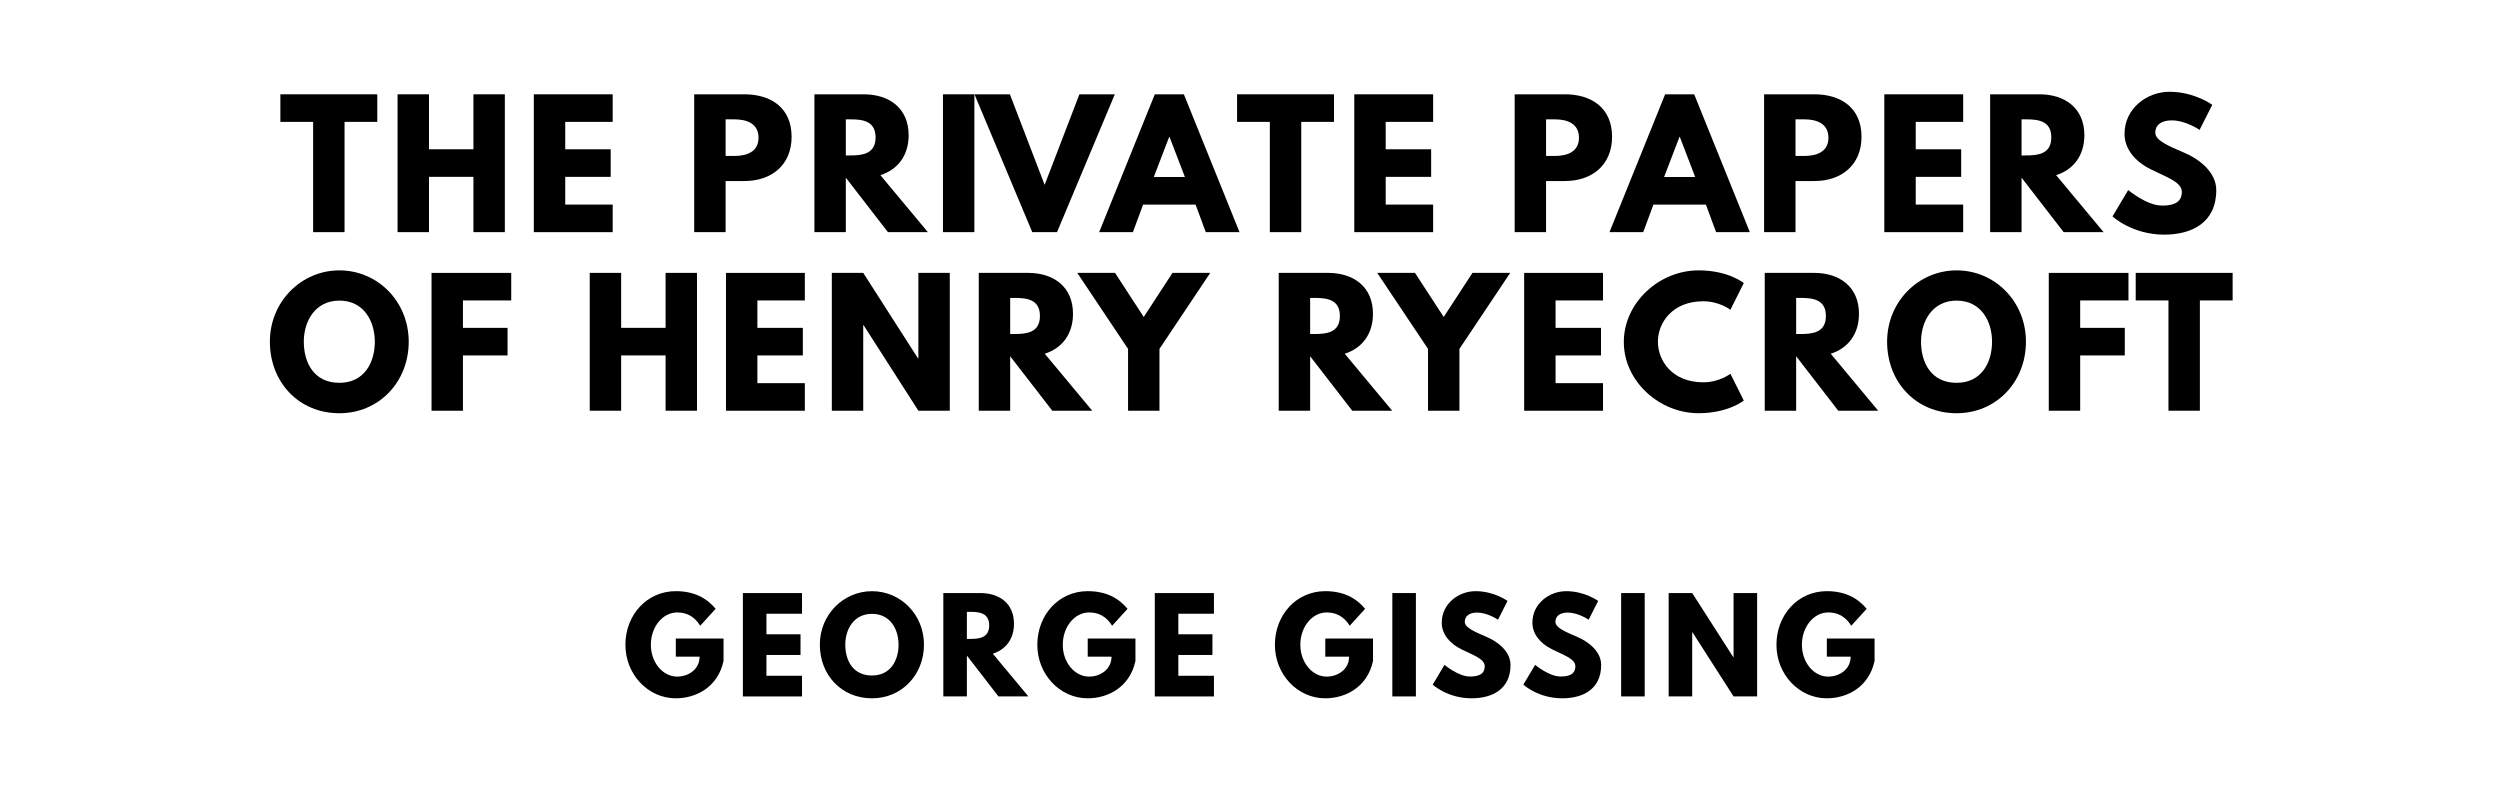
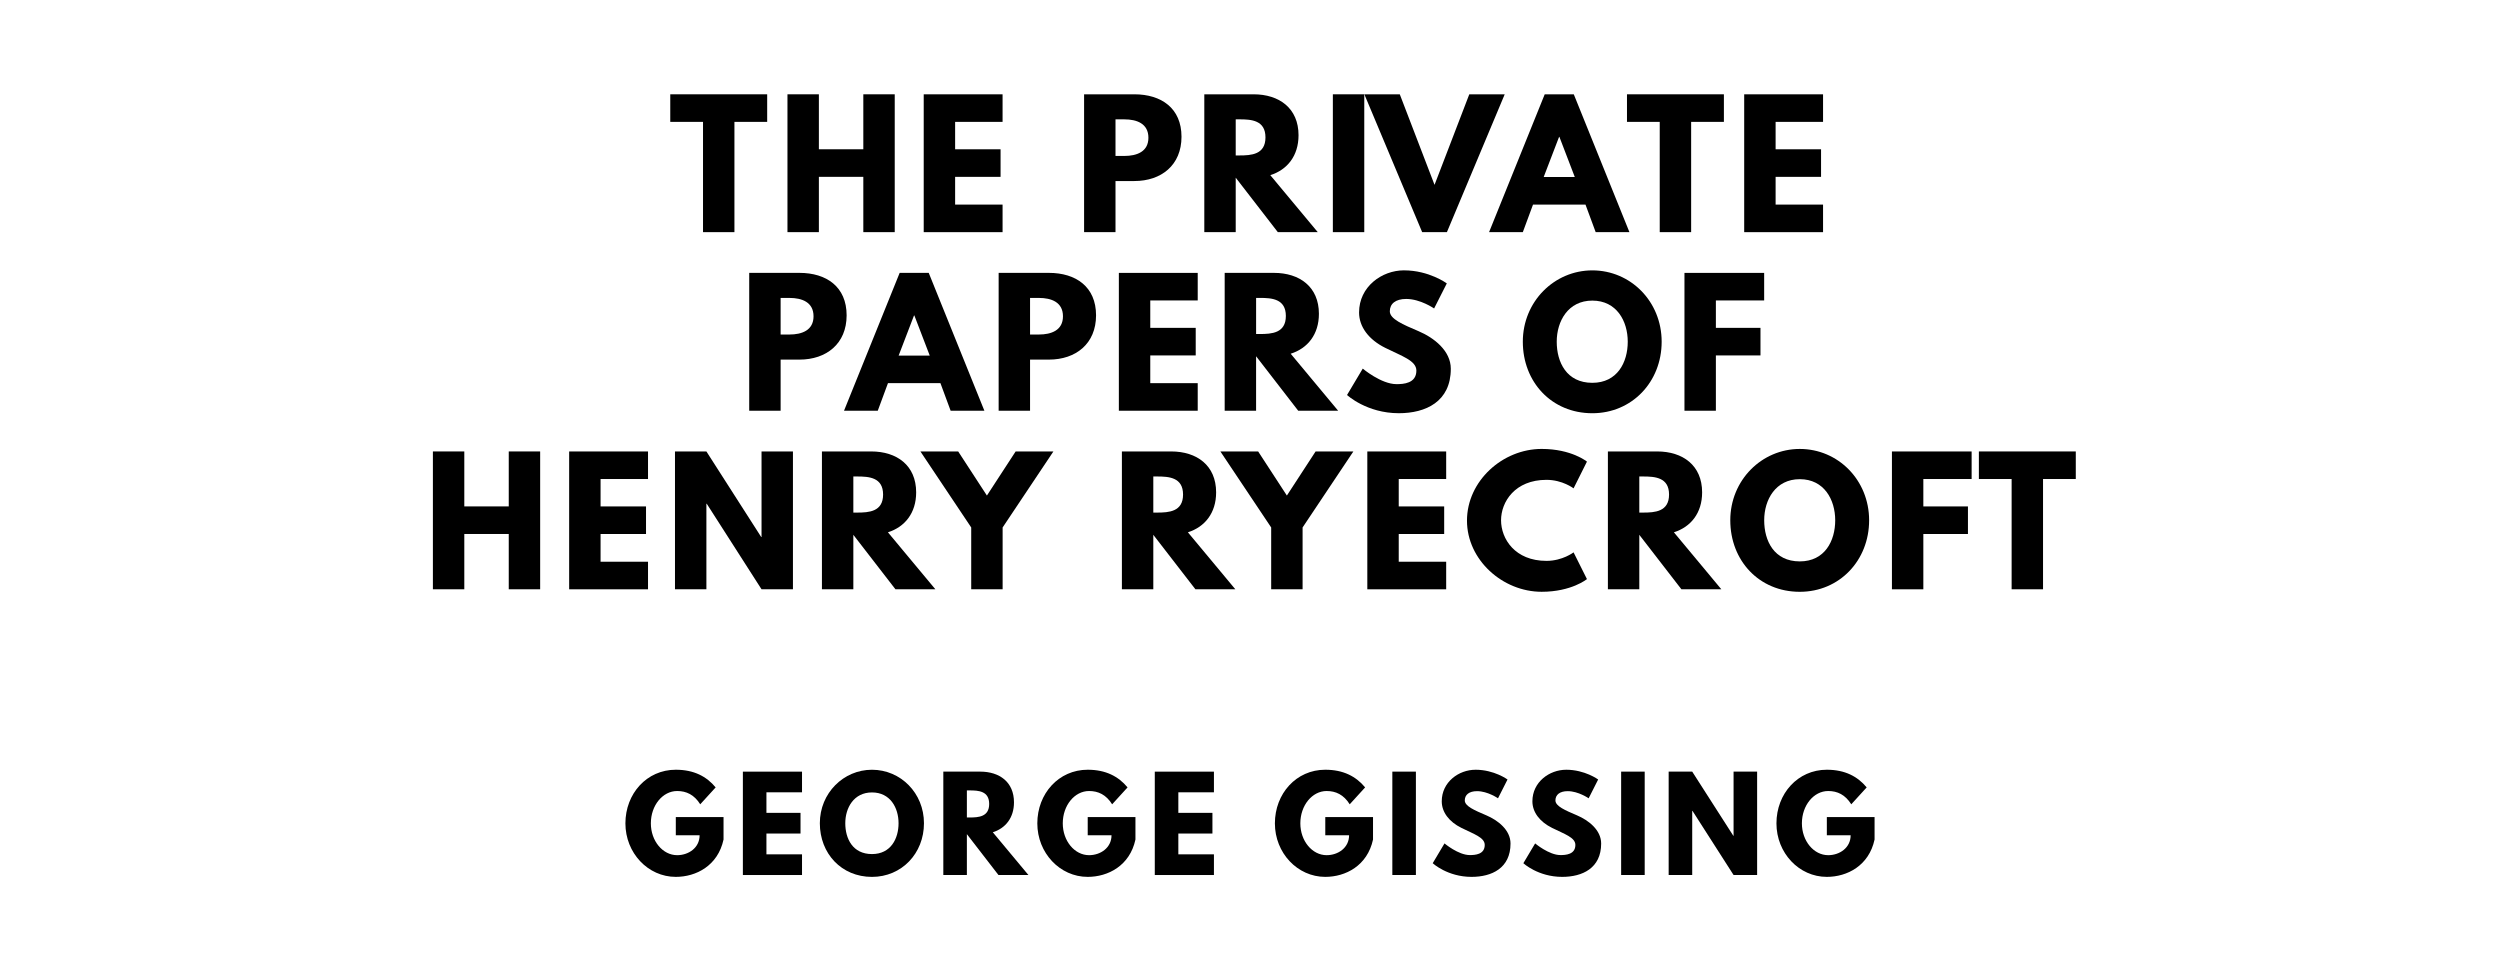
- <svg xmlns="http://www.w3.org/2000/svg" version="1.1" viewBox="0 0 1400 440">
-   <g aria-label="THE PRIVATE PAPERS">
-     <path d="M157.01,68.25l0.00-15.44l54.27,0.00l0.00,15.44l-18.34,0.00l0.00,61.75l-17.59,0.00l0.00-61.75l-18.34,0.00z" />
-     <path d="M240.23,99.03l0.00,30.97l-17.59,0.00l0.00-77.19l17.59,0.00l0.00,30.78l24.89,0.00l0.00-30.78l17.59,0.00l0.00,77.19l-17.59,0.00l0.00-30.97l-24.89,0.00z" />
-     <path d="M343.10,52.81l0.00,15.44l-26.57,0.00l0.00,15.35l25.45,0.00l0.00,15.44l-25.45,0.00l0.00,15.53l26.57,0.00l0.00,15.44l-44.16,0.00l0.00-77.19l44.16,0.00z" />
-     <path d="M388.75,52.81l28.16,0.00c15.06,0.00,26.39,7.77,26.39,23.77c0.00,15.91-11.32,24.80-26.39,24.80l-10.57,0.00l0.00,28.63l-17.59,0.00l0.00-77.19z  M406.34,87.33l4.96,0.00c6.92,0.00,13.47-2.34,13.47-10.20c0.00-7.95-6.55-10.29-13.47-10.29l-4.96,0.00l0.00,20.49z" />
-     <path d="M456.07,52.81l27.60,0.00c14.32,0.00,25.17,7.77,25.17,22.92c0.00,11.60-6.36,19.37-15.81,22.36l26.57,31.91l-22.36,0.00l-23.58-30.50l0.00,30.50l-17.59,0.00l0.00-77.19z  M473.66,87.05l2.06,0.00c6.64,0.00,14.60-0.47,14.60-10.11s-7.95-10.11-14.60-10.11l-2.06,0.00l0.00,20.21z" />
-     <path d="M545.65,52.81l0.00,77.19l-17.59,0.00l0.00-77.19l17.59,0.00z" />
-     <path d="M578.07,130.00l-32.37-77.19l19.84,0.00l19.46,50.71l19.46-50.71l19.84,0.00l-32.37,77.19l-13.85,0.00z" />
-     <path d="M662.97,52.81l31.16,77.19l-18.90,0.00l-5.71-15.44l-29.38,0.00l-5.71,15.44l-18.90,0.00l31.16-77.19l16.28,0.00z  M663.54,99.12l-8.61-22.46l-0.19,0.00l-8.61,22.46l17.40,0.00z" />
-     <path d="M692.77,68.25l0.00-15.44l54.27,0.00l0.00,15.44l-18.34,0.00l0.00,61.75l-17.59,0.00l0.00-61.75l-18.34,0.00z" />
-     <path d="M802.56,52.81l0.00,15.44l-26.57,0.00l0.00,15.35l25.45,0.00l0.00,15.44l-25.45,0.00l0.00,15.53l26.57,0.00l0.00,15.44l-44.16,0.00l0.00-77.19l44.16,0.00z" />
-     <path d="M848.21,52.81l28.16,0.00c15.06,0.00,26.39,7.77,26.39,23.77c0.00,15.91-11.32,24.80-26.39,24.80l-10.57,0.00l0.00,28.63l-17.59,0.00l0.00-77.19z  M865.80,87.33l4.96,0.00c6.92,0.00,13.47-2.34,13.47-10.20c0.00-7.95-6.55-10.29-13.47-10.29l-4.96,0.00l0.00,20.49z" />
-     <path d="M948.75,52.81l31.16,77.19l-18.90,0.00l-5.71-15.44l-29.38,0.00l-5.71,15.44l-18.90,0.00l31.16-77.19l16.28,0.00z  M949.31,99.12l-8.61-22.46l-0.19,0.00l-8.61,22.46l17.40,0.00z" />
-     <path d="M987.90,52.81l28.16,0.00c15.06,0.00,26.39,7.77,26.39,23.77c0.00,15.91-11.32,24.80-26.39,24.80l-10.57,0.00l0.00,28.63l-17.59,0.00l0.00-77.19z  M1005.49,87.33l4.96,0.00c6.92,0.00,13.47-2.34,13.47-10.20c0.00-7.95-6.55-10.29-13.47-10.29l-4.96,0.00l0.00,20.49z" />
-     <path d="M1099.38,52.81l0.00,15.44l-26.57,0.00l0.00,15.35l25.45,0.00l0.00,15.44l-25.45,0.00l0.00,15.53l26.57,0.00l0.00,15.44l-44.16,0.00l0.00-77.19l44.16,0.00z" />
-     <path d="M1114.48,52.81l27.60,0.00c14.32,0.00,25.17,7.77,25.17,22.92c0.00,11.60-6.36,19.37-15.81,22.36l26.57,31.91l-22.36,0.00l-23.58-30.50l0.00,30.50l-17.59,0.00l0.00-77.19z  M1132.07,87.05l2.06,0.00c6.64,0.00,14.60-0.47,14.60-10.11s-7.95-10.11-14.60-10.11l-2.06,0.00l0.00,20.21z" />
-     <path d="M1214.92,51.40c14.04,0.00,23.95,7.30,23.95,7.30l-7.11,14.04s-7.67-5.33-15.63-5.33c-5.99,0.00-9.17,2.71-9.17,6.92c0.00,4.30,7.30,7.39,16.09,11.13c8.61,3.65,18.06,10.95,18.06,21.05c0.00,18.43-14.04,24.89-29.10,24.89c-18.06,0.00-29.01-10.20-29.01-10.20l8.80-14.78s10.29,8.70,18.90,8.70c3.84,0.00,11.13-0.37,11.13-7.58c0.00-5.61-8.23-8.14-17.40-12.73c-9.26-4.58-14.69-11.79-14.69-19.84c0.00-14.41,12.73-23.58,25.17-23.58z" />
+ <svg xmlns="http://www.w3.org/2000/svg" version="1.1" viewBox="0 0 1400 540">
+   <g aria-label="THE PRIVATE">
+     <path d="M375.35,68.25l0.00-15.44l54.27,0.00l0.00,15.44l-18.34,0.00l0.00,61.75l-17.59,0.00l0.00-61.75l-18.34,0.00z" />
+     <path d="M458.57,99.03l0.00,30.97l-17.59,0.00l0.00-77.19l17.59,0.00l0.00,30.78l24.89,0.00l0.00-30.78l17.59,0.00l0.00,77.19l-17.59,0.00l0.00-30.97l-24.89,0.00z" />
+     <path d="M561.44,52.81l0.00,15.44l-26.57,0.00l0.00,15.35l25.45,0.00l0.00,15.44l-25.45,0.00l0.00,15.53l26.57,0.00l0.00,15.44l-44.16,0.00l0.00-77.19l44.16,0.00z" />
+     <path d="M607.09,52.81l28.16,0.00c15.06,0.00,26.39,7.77,26.39,23.77c0.00,15.91-11.32,24.80-26.39,24.80l-10.57,0.00l0.00,28.63l-17.59,0.00l0.00-77.19z  M624.68,87.33l4.96,0.00c6.92,0.00,13.47-2.34,13.47-10.20c0.00-7.95-6.55-10.29-13.47-10.29l-4.96,0.00l0.00,20.49z" />
+     <path d="M674.41,52.81l27.60,0.00c14.32,0.00,25.17,7.77,25.17,22.92c0.00,11.60-6.36,19.37-15.81,22.36l26.57,31.91l-22.36,0.00l-23.58-30.50l0.00,30.50l-17.59,0.00l0.00-77.19z  M692.00,87.05l2.06,0.00c6.64,0.00,14.60-0.47,14.60-10.11s-7.95-10.11-14.60-10.11l-2.06,0.00l0.00,20.21z" />
+     <path d="M763.99,52.81l0.00,77.19l-17.59,0.00l0.00-77.19l17.59,0.00z" />
+     <path d="M796.41,130.00l-32.37-77.19l19.84,0.00l19.46,50.71l19.46-50.71l19.84,0.00l-32.37,77.19l-13.85,0.00z" />
+     <path d="M881.32,52.81l31.16,77.19l-18.90,0.00l-5.71-15.44l-29.38,0.00l-5.71,15.44l-18.90,0.00l31.16-77.19l16.28,0.00z  M881.88,99.12l-8.61-22.46l-0.19,0.00l-8.61,22.46l17.40,0.00z" />
+     <path d="M911.11,68.25l0.00-15.44l54.27,0.00l0.00,15.44l-18.34,0.00l0.00,61.75l-17.59,0.00l0.00-61.75l-18.34,0.00z" />
+     <path d="M1020.91,52.81l0.00,15.44l-26.57,0.00l0.00,15.35l25.45,0.00l0.00,15.44l-25.45,0.00l0.00,15.53l26.57,0.00l0.00,15.44l-44.16,0.00l0.00-77.19l44.16,0.00z" />
  </g>
-   <g aria-label="OF HENRY RYECROFT">
-     <path d="M151.13,191.36c0.00-22.55,17.68-39.95,38.92-39.95c21.43,0.00,38.83,17.40,38.83,39.95s-16.65,40.05-38.83,40.05c-22.83,0.00-38.92-17.50-38.92-40.05z  M170.13,191.36c0.00,11.51,5.52,23.02,19.93,23.02c14.04,0.00,19.84-11.51,19.84-23.02s-6.18-23.02-19.84-23.02c-13.57,0.00-19.93,11.51-19.93,23.02z" />
-     <path d="M286.29,152.81l0.00,15.44l-27.04,0.00l0.00,15.35l24.98,0.00l0.00,15.44l-24.98,0.00l0.00,30.97l-17.59,0.00l0.00-77.19l44.63,0.00z" />
-     <path d="M347.84,199.03l0.00,30.97l-17.59,0.00l0.00-77.19l17.59,0.00l0.00,30.78l24.89,0.00l0.00-30.78l17.59,0.00l0.00,77.19l-17.59,0.00l0.00-30.97l-24.89,0.00z" />
-     <path d="M450.71,152.81l0.00,15.44l-26.57,0.00l0.00,15.35l25.45,0.00l0.00,15.44l-25.45,0.00l0.00,15.53l26.57,0.00l0.00,15.44l-44.16,0.00l0.00-77.19l44.16,0.00z" />
-     <path d="M483.41,182.09l0.00,47.91l-17.59,0.00l0.00-77.19l17.59,0.00l30.69,47.91l0.19,0.00l0.00-47.91l17.59,0.00l0.00,77.19l-17.59,0.00l-30.69-47.91l-0.19,0.00z" />
-     <path d="M548.11,152.81l27.60,0.00c14.32,0.00,25.17,7.77,25.17,22.92c0.00,11.60-6.36,19.37-15.81,22.36l26.57,31.91l-22.36,0.00l-23.58-30.50l0.00,30.50l-17.59,0.00l0.00-77.19z  M565.70,187.05l2.06,0.00c6.64,0.00,14.60-0.47,14.60-10.11s-7.95-10.11-14.60-10.11l-2.06,0.00l0.00,20.21z" />
-     <path d="M603.26,152.81l21.15,0.00l16.09,24.70l16.09-24.70l21.15,0.00l-28.44,42.57l0.00,34.62l-17.59,0.00l0.00-34.62z" />
-     <path d="M716.09,152.81l27.60,0.00c14.32,0.00,25.17,7.77,25.17,22.92c0.00,11.60-6.36,19.37-15.81,22.36l26.57,31.91l-22.36,0.00l-23.58-30.50l0.00,30.50l-17.59,0.00l0.00-77.19z  M733.68,187.05l2.06,0.00c6.64,0.00,14.60-0.47,14.60-10.11s-7.95-10.11-14.60-10.11l-2.06,0.00l0.00,20.21z" />
-     <path d="M771.24,152.81l21.15,0.00l16.09,24.70l16.09-24.70l21.15,0.00l-28.44,42.57l0.00,34.62l-17.59,0.00l0.00-34.62z" />
-     <path d="M897.69,152.81l0.00,15.44l-26.57,0.00l0.00,15.35l25.45,0.00l0.00,15.44l-25.45,0.00l0.00,15.53l26.57,0.00l0.00,15.44l-44.16,0.00l0.00-77.19l44.16,0.00z" />
-     <path d="M953.87,214.09c8.98,0.00,15.16-4.77,15.16-4.77l7.49,14.97s-8.61,7.11-25.36,7.11c-21.80,0.00-41.82-17.78-41.82-39.86c0.00-22.18,19.93-40.14,41.82-40.14c16.75,0.00,25.36,7.11,25.36,7.11l-7.49,14.97s-6.18-4.77-15.16-4.77c-17.68,0.00-25.45,12.35-25.45,22.64c0.00,10.39,7.77,22.74,25.45,22.74z" />
-     <path d="M988.25,152.81l27.60,0.00c14.32,0.00,25.17,7.77,25.17,22.92c0.00,11.60-6.36,19.37-15.81,22.36l26.57,31.91l-22.36,0.00l-23.58-30.50l0.00,30.50l-17.59,0.00l0.00-77.19z  M1005.84,187.05l2.06,0.00c6.64,0.00,14.60-0.47,14.60-10.11s-7.95-10.11-14.60-10.11l-2.06,0.00l0.00,20.21z" />
-     <path d="M1056.78,191.36c0.00-22.55,17.68-39.95,38.92-39.95c21.43,0.00,38.83,17.40,38.83,39.95s-16.65,40.05-38.83,40.05c-22.83,0.00-38.92-17.50-38.92-40.05z  M1075.78,191.36c0.00,11.51,5.52,23.02,19.93,23.02c14.04,0.00,19.84-11.51,19.84-23.02s-6.18-23.02-19.84-23.02c-13.57,0.00-19.93,11.51-19.93,23.02z" />
-     <path d="M1191.94,152.81l0.00,15.44l-27.04,0.00l0.00,15.35l24.98,0.00l0.00,15.44l-24.98,0.00l0.00,30.97l-17.59,0.00l0.00-77.19l44.63,0.00z" />
-     <path d="M1196.00,168.25l0.00-15.44l54.27,0.00l0.00,15.44l-18.34,0.00l0.00,61.75l-17.59,0.00l0.00-61.75l-18.34,0.00z" />
+   <g aria-label="PAPERS OF">
+     <path d="M419.56,152.81l28.16,0.00c15.06,0.00,26.39,7.77,26.39,23.77c0.00,15.91-11.32,24.80-26.39,24.80l-10.57,0.00l0.00,28.63l-17.59,0.00l0.00-77.19z  M437.15,187.33l4.96,0.00c6.92,0.00,13.47-2.34,13.47-10.20c0.00-7.95-6.55-10.29-13.47-10.29l-4.96,0.00l0.00,20.49z" />
+     <path d="M520.09,152.81l31.16,77.19l-18.90,0.00l-5.71-15.44l-29.38,0.00l-5.71,15.44l-18.90,0.00l31.16-77.19l16.28,0.00z  M520.65,199.12l-8.61-22.46l-0.19,0.00l-8.61,22.46l17.40,0.00z" />
+     <path d="M559.24,152.81l28.16,0.00c15.06,0.00,26.39,7.77,26.39,23.77c0.00,15.91-11.32,24.80-26.39,24.80l-10.57,0.00l0.00,28.63l-17.59,0.00l0.00-77.19z  M576.83,187.33l4.96,0.00c6.92,0.00,13.47-2.34,13.47-10.20c0.00-7.95-6.55-10.29-13.47-10.29l-4.96,0.00l0.00,20.49z" />
+     <path d="M670.72,152.81l0.00,15.44l-26.57,0.00l0.00,15.35l25.45,0.00l0.00,15.44l-25.45,0.00l0.00,15.53l26.57,0.00l0.00,15.44l-44.16,0.00l0.00-77.19l44.16,0.00z" />
+     <path d="M685.82,152.81l27.60,0.00c14.32,0.00,25.17,7.77,25.17,22.92c0.00,11.60-6.36,19.37-15.81,22.36l26.57,31.91l-22.36,0.00l-23.58-30.50l0.00,30.50l-17.59,0.00l0.00-77.19z  M703.42,187.05l2.06,0.00c6.64,0.00,14.60-0.47,14.60-10.11s-7.95-10.11-14.60-10.11l-2.06,0.00l0.00,20.21z" />
+     <path d="M786.26,151.40c14.04,0.00,23.95,7.30,23.95,7.30l-7.11,14.04s-7.67-5.33-15.63-5.33c-5.99,0.00-9.17,2.71-9.17,6.92c0.00,4.30,7.30,7.39,16.09,11.13c8.61,3.65,18.06,10.95,18.06,21.05c0.00,18.43-14.04,24.89-29.10,24.89c-18.06,0.00-29.01-10.20-29.01-10.20l8.80-14.78s10.29,8.70,18.90,8.70c3.84,0.00,11.13-0.37,11.13-7.58c0.00-5.61-8.23-8.14-17.40-12.73c-9.26-4.58-14.69-11.79-14.69-19.84c0.00-14.41,12.73-23.58,25.17-23.58z" />
+     <path d="M852.78,191.36c0.00-22.55,17.68-39.95,38.92-39.95c21.43,0.00,38.83,17.40,38.83,39.95s-16.65,40.05-38.83,40.05c-22.83,0.00-38.92-17.50-38.92-40.05z  M871.77,191.36c0.00,11.51,5.52,23.02,19.93,23.02c14.04,0.00,19.84-11.51,19.84-23.02s-6.18-23.02-19.84-23.02c-13.57,0.00-19.93,11.51-19.93,23.02z" />
+     <path d="M987.93,152.81l0.00,15.44l-27.04,0.00l0.00,15.35l24.98,0.00l0.00,15.44l-24.98,0.00l0.00,30.97l-17.59,0.00l0.00-77.19l44.63,0.00z" />
+   </g>
+   <g aria-label="HENRY RYECROFT">
+     <path d="M260.01,299.03l0.00,30.97l-17.59,0.00l0.00-77.19l17.59,0.00l0.00,30.78l24.89,0.00l0.00-30.78l17.59,0.00l0.00,77.19l-17.59,0.00l0.00-30.97l-24.89,0.00z" />
+     <path d="M362.89,252.81l0.00,15.44l-26.57,0.00l0.00,15.35l25.45,0.00l0.00,15.44l-25.45,0.00l0.00,15.53l26.57,0.00l0.00,15.44l-44.16,0.00l0.00-77.19l44.16,0.00z" />
+     <path d="M395.58,282.09l0.00,47.91l-17.59,0.00l0.00-77.19l17.59,0.00l30.69,47.91l0.19,0.00l0.00-47.91l17.59,0.00l0.00,77.19l-17.59,0.00l-30.69-47.91l-0.19,0.00z" />
+     <path d="M460.28,252.81l27.60,0.00c14.32,0.00,25.17,7.77,25.17,22.92c0.00,11.60-6.36,19.37-15.81,22.36l26.57,31.91l-22.36,0.00l-23.58-30.50l0.00,30.50l-17.59,0.00l0.00-77.19z  M477.87,287.05l2.06,0.00c6.64,0.00,14.60-0.47,14.60-10.11s-7.95-10.11-14.60-10.11l-2.06,0.00l0.00,20.21z" />
+     <path d="M515.43,252.81l21.15,0.00l16.09,24.70l16.09-24.70l21.15,0.00l-28.44,42.57l0.00,34.62l-17.59,0.00l0.00-34.62z" />
+     <path d="M628.26,252.81l27.60,0.00c14.32,0.00,25.17,7.77,25.17,22.92c0.00,11.60-6.36,19.37-15.81,22.36l26.57,31.91l-22.36,0.00l-23.58-30.50l0.00,30.50l-17.59,0.00l0.00-77.19z  M645.85,287.05l2.06,0.00c6.64,0.00,14.60-0.47,14.60-10.11s-7.95-10.11-14.60-10.11l-2.06,0.00l0.00,20.21z" />
+     <path d="M683.41,252.81l21.15,0.00l16.09,24.70l16.09-24.70l21.15,0.00l-28.44,42.57l0.00,34.62l-17.59,0.00l0.00-34.62z" />
+     <path d="M809.86,252.81l0.00,15.44l-26.57,0.00l0.00,15.35l25.45,0.00l0.00,15.44l-25.45,0.00l0.00,15.53l26.57,0.00l0.00,15.44l-44.16,0.00l0.00-77.19l44.16,0.00z" />
+     <path d="M866.04,314.09c8.98,0.00,15.16-4.77,15.16-4.77l7.49,14.97s-8.61,7.11-25.36,7.11c-21.80,0.00-41.82-17.78-41.82-39.86c0.00-22.18,19.93-40.14,41.82-40.14c16.75,0.00,25.36,7.11,25.36,7.11l-7.49,14.97s-6.18-4.77-15.16-4.77c-17.68,0.00-25.45,12.35-25.45,22.64c0.00,10.39,7.77,22.74,25.45,22.74z" />
+     <path d="M900.42,252.81l27.60,0.00c14.32,0.00,25.17,7.77,25.17,22.92c0.00,11.60-6.36,19.37-15.81,22.36l26.57,31.91l-22.36,0.00l-23.58-30.50l0.00,30.50l-17.59,0.00l0.00-77.19z  M918.01,287.05l2.06,0.00c6.64,0.00,14.60-0.47,14.60-10.11s-7.95-10.11-14.60-10.11l-2.06,0.00l0.00,20.21z" />
+     <path d="M968.96,291.36c0.00-22.55,17.68-39.95,38.92-39.95c21.43,0.00,38.83,17.40,38.83,39.95s-16.65,40.05-38.83,40.05c-22.83,0.00-38.92-17.50-38.92-40.05z  M987.95,291.36c0.00,11.51,5.52,23.02,19.93,23.02c14.04,0.00,19.84-11.51,19.84-23.02s-6.18-23.02-19.84-23.02c-13.57,0.00-19.93,11.51-19.93,23.02z" />
+     <path d="M1104.11,252.81l0.00,15.44l-27.04,0.00l0.00,15.35l24.98,0.00l0.00,15.44l-24.98,0.00l0.00,30.97l-17.59,0.00l0.00-77.19l44.63,0.00z" />
+     <path d="M1108.17,268.25l0.00-15.44l54.27,0.00l0.00,15.44l-18.34,0.00l0.00,61.75l-17.59,0.00l0.00-61.75l-18.34,0.00z" />
  </g>
  <g aria-label="GEORGE GISSING">
-     <path d="M405.18,357.58l0.00,12.56c-3.16,14.67-15.37,20.91-26.74,20.91c-15.58,0.00-28.21-13.40-28.21-29.96c0.00-16.63,11.93-30.04,28.21-30.04c10.18,0.00,17.26,3.79,22.32,9.89l-8.63,9.47c-3.37-5.40-7.79-7.44-12.91-7.44c-8.14,0.00-14.74,8.07-14.74,18.11c0.00,9.82,6.60,17.82,14.74,17.82c6.32,0.00,12.56-4.07,12.56-11.16l-13.33,0.00l0.00-10.18l26.74,0.00z" />
-     <path d="M449.13,332.11l0.00,11.58l-19.93,0.00l0.00,11.51l19.09,0.00l0.00,11.58l-19.09,0.00l0.00,11.65l19.93,0.00l0.00,11.58l-33.12,0.00l0.00-57.89l33.12,0.00z" />
-     <path d="M459.11,361.02c0.00-16.91,13.26-29.96,29.19-29.96c16.07,0.00,29.12,13.05,29.12,29.96s-12.49,30.04-29.12,30.04c-17.12,0.00-29.19-13.12-29.19-30.04z  M473.36,361.02c0.00,8.63,4.14,17.26,14.95,17.26c10.53,0.00,14.88-8.63,14.88-17.26s-4.63-17.26-14.88-17.26c-10.18,0.00-14.95,8.63-14.95,17.26z" />
-     <path d="M528.25,332.11l20.70,0.00c10.74,0.00,18.88,5.82,18.88,17.19c0.00,8.70-4.77,14.53-11.86,16.77l19.93,23.93l-16.77,0.00l-17.68-22.88l0.00,22.88l-13.19,0.00l0.00-57.89z  M541.45,357.79l1.54,0.00c4.98,0.00,10.95-0.35,10.95-7.58s-5.96-7.58-10.95-7.58l-1.54,0.00l0.00,15.16z" />
-     <path d="M635.85,357.58l0.00,12.56c-3.16,14.67-15.37,20.91-26.74,20.91c-15.58,0.00-28.21-13.40-28.21-29.96c0.00-16.63,11.93-30.04,28.21-30.04c10.18,0.00,17.26,3.79,22.32,9.89l-8.63,9.47c-3.37-5.40-7.79-7.44-12.91-7.44c-8.14,0.00-14.74,8.07-14.74,18.11c0.00,9.82,6.60,17.82,14.74,17.82c6.32,0.00,12.56-4.07,12.56-11.16l-13.33,0.00l0.00-10.18l26.74,0.00z" />
-     <path d="M679.80,332.11l0.00,11.58l-19.93,0.00l0.00,11.51l19.09,0.00l0.00,11.58l-19.09,0.00l0.00,11.65l19.93,0.00l0.00,11.58l-33.12,0.00l0.00-57.89l33.12,0.00z" />
-     <path d="M768.89,357.58l0.00,12.56c-3.16,14.67-15.37,20.91-26.74,20.91c-15.58,0.00-28.21-13.40-28.21-29.96c0.00-16.63,11.93-30.04,28.21-30.04c10.18,0.00,17.26,3.79,22.32,9.89l-8.63,9.47c-3.37-5.40-7.79-7.44-12.91-7.44c-8.14,0.00-14.74,8.07-14.74,18.11c0.00,9.82,6.60,17.82,14.74,17.82c6.32,0.00,12.56-4.07,12.56-11.16l-13.33,0.00l0.00-10.18l26.74,0.00z" />
-     <path d="M792.90,332.11l0.00,57.89l-13.19,0.00l0.00-57.89l13.19,0.00z" />
-     <path d="M826.25,331.05c10.53,0.00,17.96,5.47,17.96,5.47l-5.33,10.53s-5.75-4.00-11.72-4.00c-4.49,0.00-6.88,2.04-6.88,5.19c0.00,3.23,5.47,5.54,12.07,8.35c6.46,2.74,13.54,8.21,13.54,15.79c0.00,13.82-10.53,18.67-21.82,18.67c-13.54,0.00-21.75-7.65-21.75-7.65l6.60-11.09s7.72,6.53,14.18,6.53c2.88,0.00,8.35-0.28,8.35-5.68c0.00-4.21-6.18-6.11-13.05-9.54c-6.95-3.44-11.02-8.84-11.02-14.88c0.00-10.81,9.54-17.68,18.88-17.68z" />
-     <path d="M877.01,331.05c10.53,0.00,17.96,5.47,17.96,5.47l-5.33,10.53s-5.75-4.00-11.72-4.00c-4.49,0.00-6.88,2.04-6.88,5.19c0.00,3.23,5.47,5.54,12.07,8.35c6.46,2.74,13.54,8.21,13.54,15.79c0.00,13.82-10.53,18.67-21.82,18.67c-13.54,0.00-21.75-7.65-21.75-7.65l6.60-11.09s7.72,6.53,14.18,6.53c2.88,0.00,8.35-0.28,8.35-5.68c0.00-4.21-6.18-6.11-13.05-9.54c-6.95-3.44-11.02-8.84-11.02-14.88c0.00-10.81,9.54-17.68,18.88-17.68z" />
-     <path d="M921.03,332.11l0.00,57.89l-13.19,0.00l0.00-57.89l13.19,0.00z" />
-     <path d="M947.64,354.07l0.00,35.93l-13.19,0.00l0.00-57.89l13.19,0.00l23.02,35.93l0.14,0.00l0.00-35.93l13.19,0.00l0.00,57.89l-13.19,0.00l-23.02-35.93l-0.14,0.00z" />
-     <path d="M1049.76,357.58l0.00,12.56c-3.16,14.67-15.37,20.91-26.74,20.91c-15.58,0.00-28.21-13.40-28.21-29.96c0.00-16.63,11.93-30.04,28.21-30.04c10.18,0.00,17.26,3.79,22.32,9.89l-8.63,9.47c-3.37-5.40-7.79-7.44-12.91-7.44c-8.14,0.00-14.74,8.07-14.74,18.11c0.00,9.82,6.60,17.82,14.74,17.82c6.32,0.00,12.56-4.07,12.56-11.16l-13.33,0.00l0.00-10.18l26.74,0.00z" />
+     <path d="M405.18,457.58l0.00,12.56c-3.16,14.67-15.37,20.91-26.74,20.91c-15.58,0.00-28.21-13.40-28.21-29.96c0.00-16.63,11.93-30.04,28.21-30.04c10.18,0.00,17.26,3.79,22.32,9.89l-8.63,9.47c-3.37-5.40-7.79-7.44-12.91-7.44c-8.14,0.00-14.74,8.07-14.74,18.11c0.00,9.82,6.60,17.82,14.74,17.82c6.32,0.00,12.56-4.07,12.56-11.16l-13.33,0.00l0.00-10.18l26.74,0.00z" />
+     <path d="M449.13,432.11l0.00,11.58l-19.93,0.00l0.00,11.51l19.09,0.00l0.00,11.58l-19.09,0.00l0.00,11.65l19.93,0.00l0.00,11.58l-33.12,0.00l0.00-57.89l33.12,0.00z" />
+     <path d="M459.11,461.02c0.00-16.91,13.26-29.96,29.19-29.96c16.07,0.00,29.12,13.05,29.12,29.96s-12.49,30.04-29.12,30.04c-17.12,0.00-29.19-13.12-29.19-30.04z  M473.36,461.02c0.00,8.63,4.14,17.26,14.95,17.26c10.53,0.00,14.88-8.63,14.88-17.26s-4.63-17.26-14.88-17.26c-10.18,0.00-14.95,8.63-14.95,17.26z" />
+     <path d="M528.25,432.11l20.70,0.00c10.74,0.00,18.88,5.82,18.88,17.19c0.00,8.70-4.77,14.53-11.86,16.77l19.93,23.93l-16.77,0.00l-17.68-22.88l0.00,22.88l-13.19,0.00l0.00-57.89z  M541.45,457.79l1.54,0.00c4.98,0.00,10.95-0.35,10.95-7.58s-5.96-7.58-10.95-7.58l-1.54,0.00l0.00,15.16z" />
+     <path d="M635.85,457.58l0.00,12.56c-3.16,14.67-15.37,20.91-26.74,20.91c-15.58,0.00-28.21-13.40-28.21-29.96c0.00-16.63,11.93-30.04,28.21-30.04c10.18,0.00,17.26,3.79,22.32,9.89l-8.63,9.47c-3.37-5.40-7.79-7.44-12.91-7.44c-8.14,0.00-14.74,8.07-14.74,18.11c0.00,9.82,6.60,17.82,14.74,17.82c6.32,0.00,12.56-4.07,12.56-11.16l-13.33,0.00l0.00-10.18l26.74,0.00z" />
+     <path d="M679.80,432.11l0.00,11.58l-19.93,0.00l0.00,11.51l19.09,0.00l0.00,11.58l-19.09,0.00l0.00,11.65l19.93,0.00l0.00,11.58l-33.12,0.00l0.00-57.89l33.12,0.00z" />
+     <path d="M768.89,457.58l0.00,12.56c-3.16,14.67-15.37,20.91-26.74,20.91c-15.58,0.00-28.21-13.40-28.21-29.96c0.00-16.63,11.93-30.04,28.21-30.04c10.18,0.00,17.26,3.79,22.32,9.89l-8.63,9.47c-3.37-5.40-7.79-7.44-12.91-7.44c-8.14,0.00-14.74,8.07-14.74,18.11c0.00,9.82,6.60,17.82,14.74,17.82c6.32,0.00,12.56-4.07,12.56-11.16l-13.33,0.00l0.00-10.18l26.74,0.00z" />
+     <path d="M792.90,432.11l0.00,57.89l-13.19,0.00l0.00-57.89l13.19,0.00z" />
+     <path d="M826.25,431.05c10.53,0.00,17.96,5.47,17.96,5.47l-5.33,10.53s-5.75-4.00-11.72-4.00c-4.49,0.00-6.88,2.04-6.88,5.19c0.00,3.23,5.47,5.54,12.07,8.35c6.46,2.74,13.54,8.21,13.54,15.79c0.00,13.82-10.53,18.67-21.82,18.67c-13.54,0.00-21.75-7.65-21.75-7.65l6.60-11.09s7.72,6.53,14.18,6.53c2.88,0.00,8.35-0.28,8.35-5.68c0.00-4.21-6.18-6.11-13.05-9.54c-6.95-3.44-11.02-8.84-11.02-14.88c0.00-10.81,9.54-17.68,18.88-17.68z" />
+     <path d="M877.01,431.05c10.53,0.00,17.96,5.47,17.96,5.47l-5.33,10.53s-5.75-4.00-11.72-4.00c-4.49,0.00-6.88,2.04-6.88,5.19c0.00,3.23,5.47,5.54,12.07,8.35c6.46,2.74,13.54,8.21,13.54,15.79c0.00,13.82-10.53,18.67-21.82,18.67c-13.54,0.00-21.75-7.65-21.75-7.65l6.60-11.09s7.72,6.53,14.18,6.53c2.88,0.00,8.35-0.28,8.35-5.68c0.00-4.21-6.18-6.11-13.05-9.54c-6.95-3.44-11.02-8.84-11.02-14.88c0.00-10.81,9.54-17.68,18.88-17.68z" />
+     <path d="M921.03,432.11l0.00,57.89l-13.19,0.00l0.00-57.89l13.19,0.00z" />
+     <path d="M947.64,454.07l0.00,35.93l-13.19,0.00l0.00-57.89l13.19,0.00l23.02,35.93l0.14,0.00l0.00-35.93l13.19,0.00l0.00,57.89l-13.19,0.00l-23.02-35.93l-0.14,0.00z" />
+     <path d="M1049.76,457.58l0.00,12.56c-3.16,14.67-15.37,20.91-26.74,20.91c-15.58,0.00-28.21-13.40-28.21-29.96c0.00-16.63,11.93-30.04,28.21-30.04c10.18,0.00,17.26,3.79,22.32,9.89l-8.63,9.47c-3.37-5.40-7.79-7.44-12.91-7.44c-8.14,0.00-14.74,8.07-14.74,18.11c0.00,9.82,6.60,17.82,14.74,17.82c6.32,0.00,12.56-4.07,12.56-11.16l-13.33,0.00l0.00-10.18l26.74,0.00z" />
  </g>
</svg>
